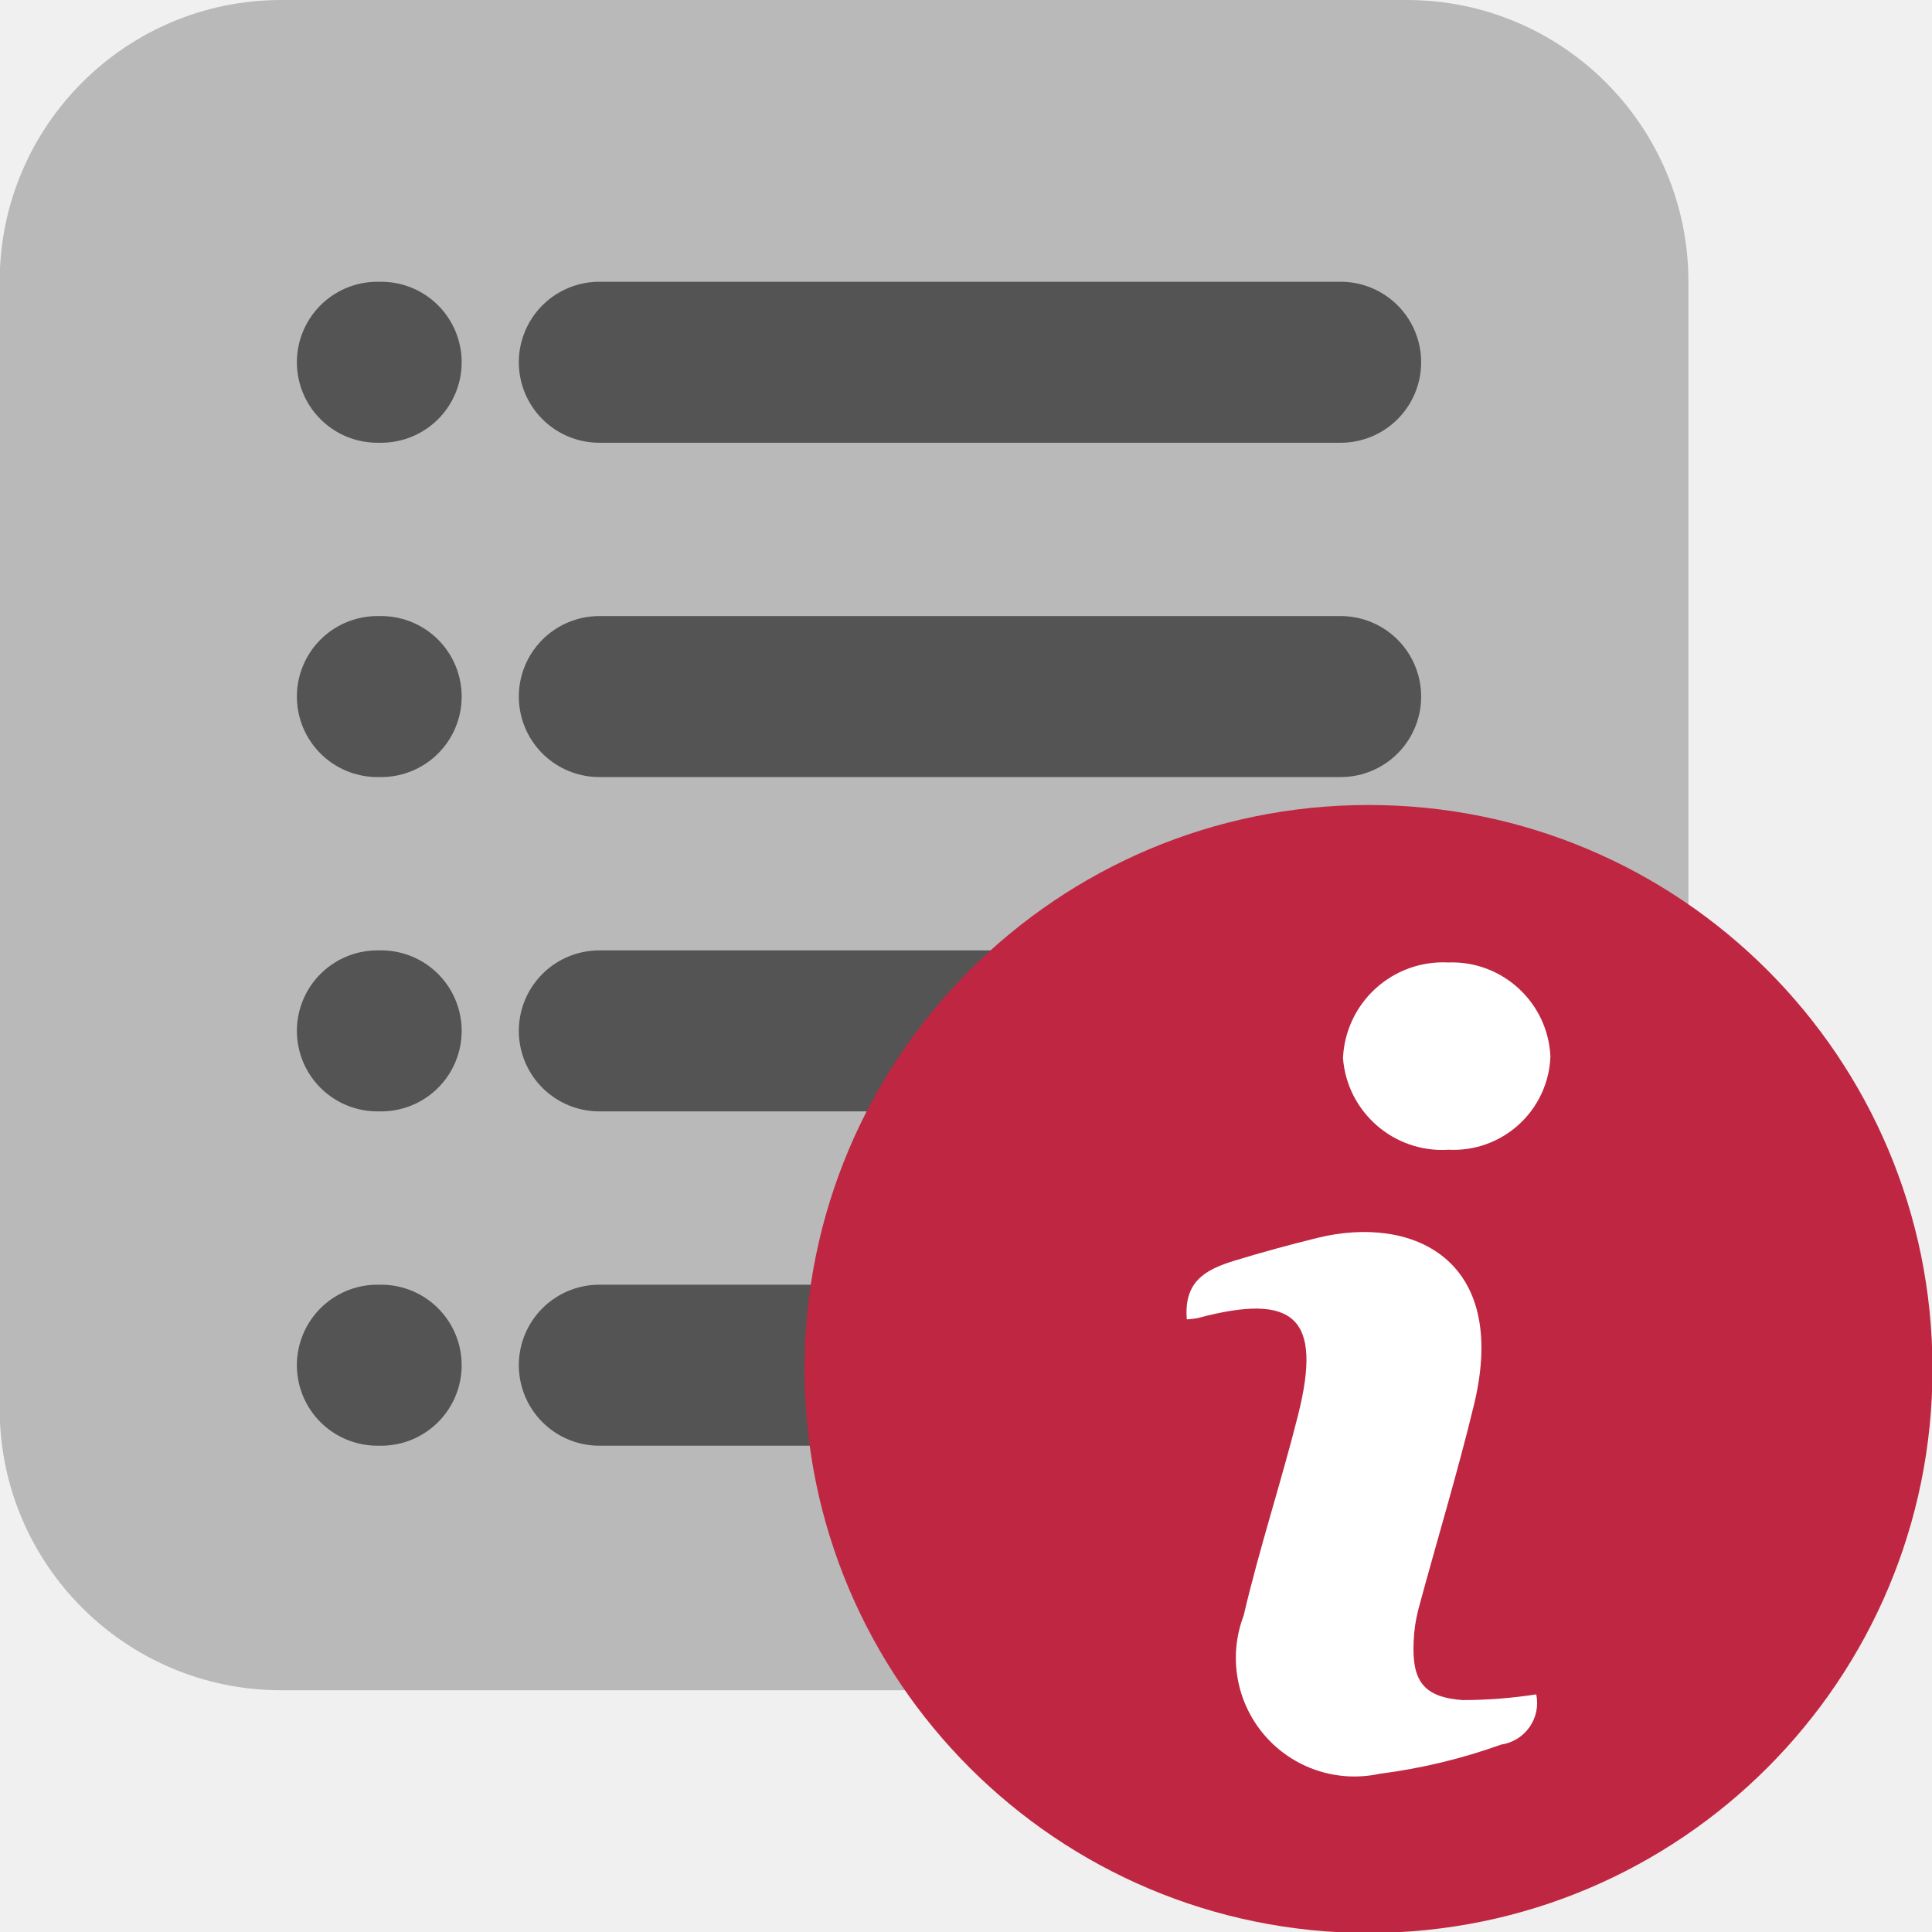
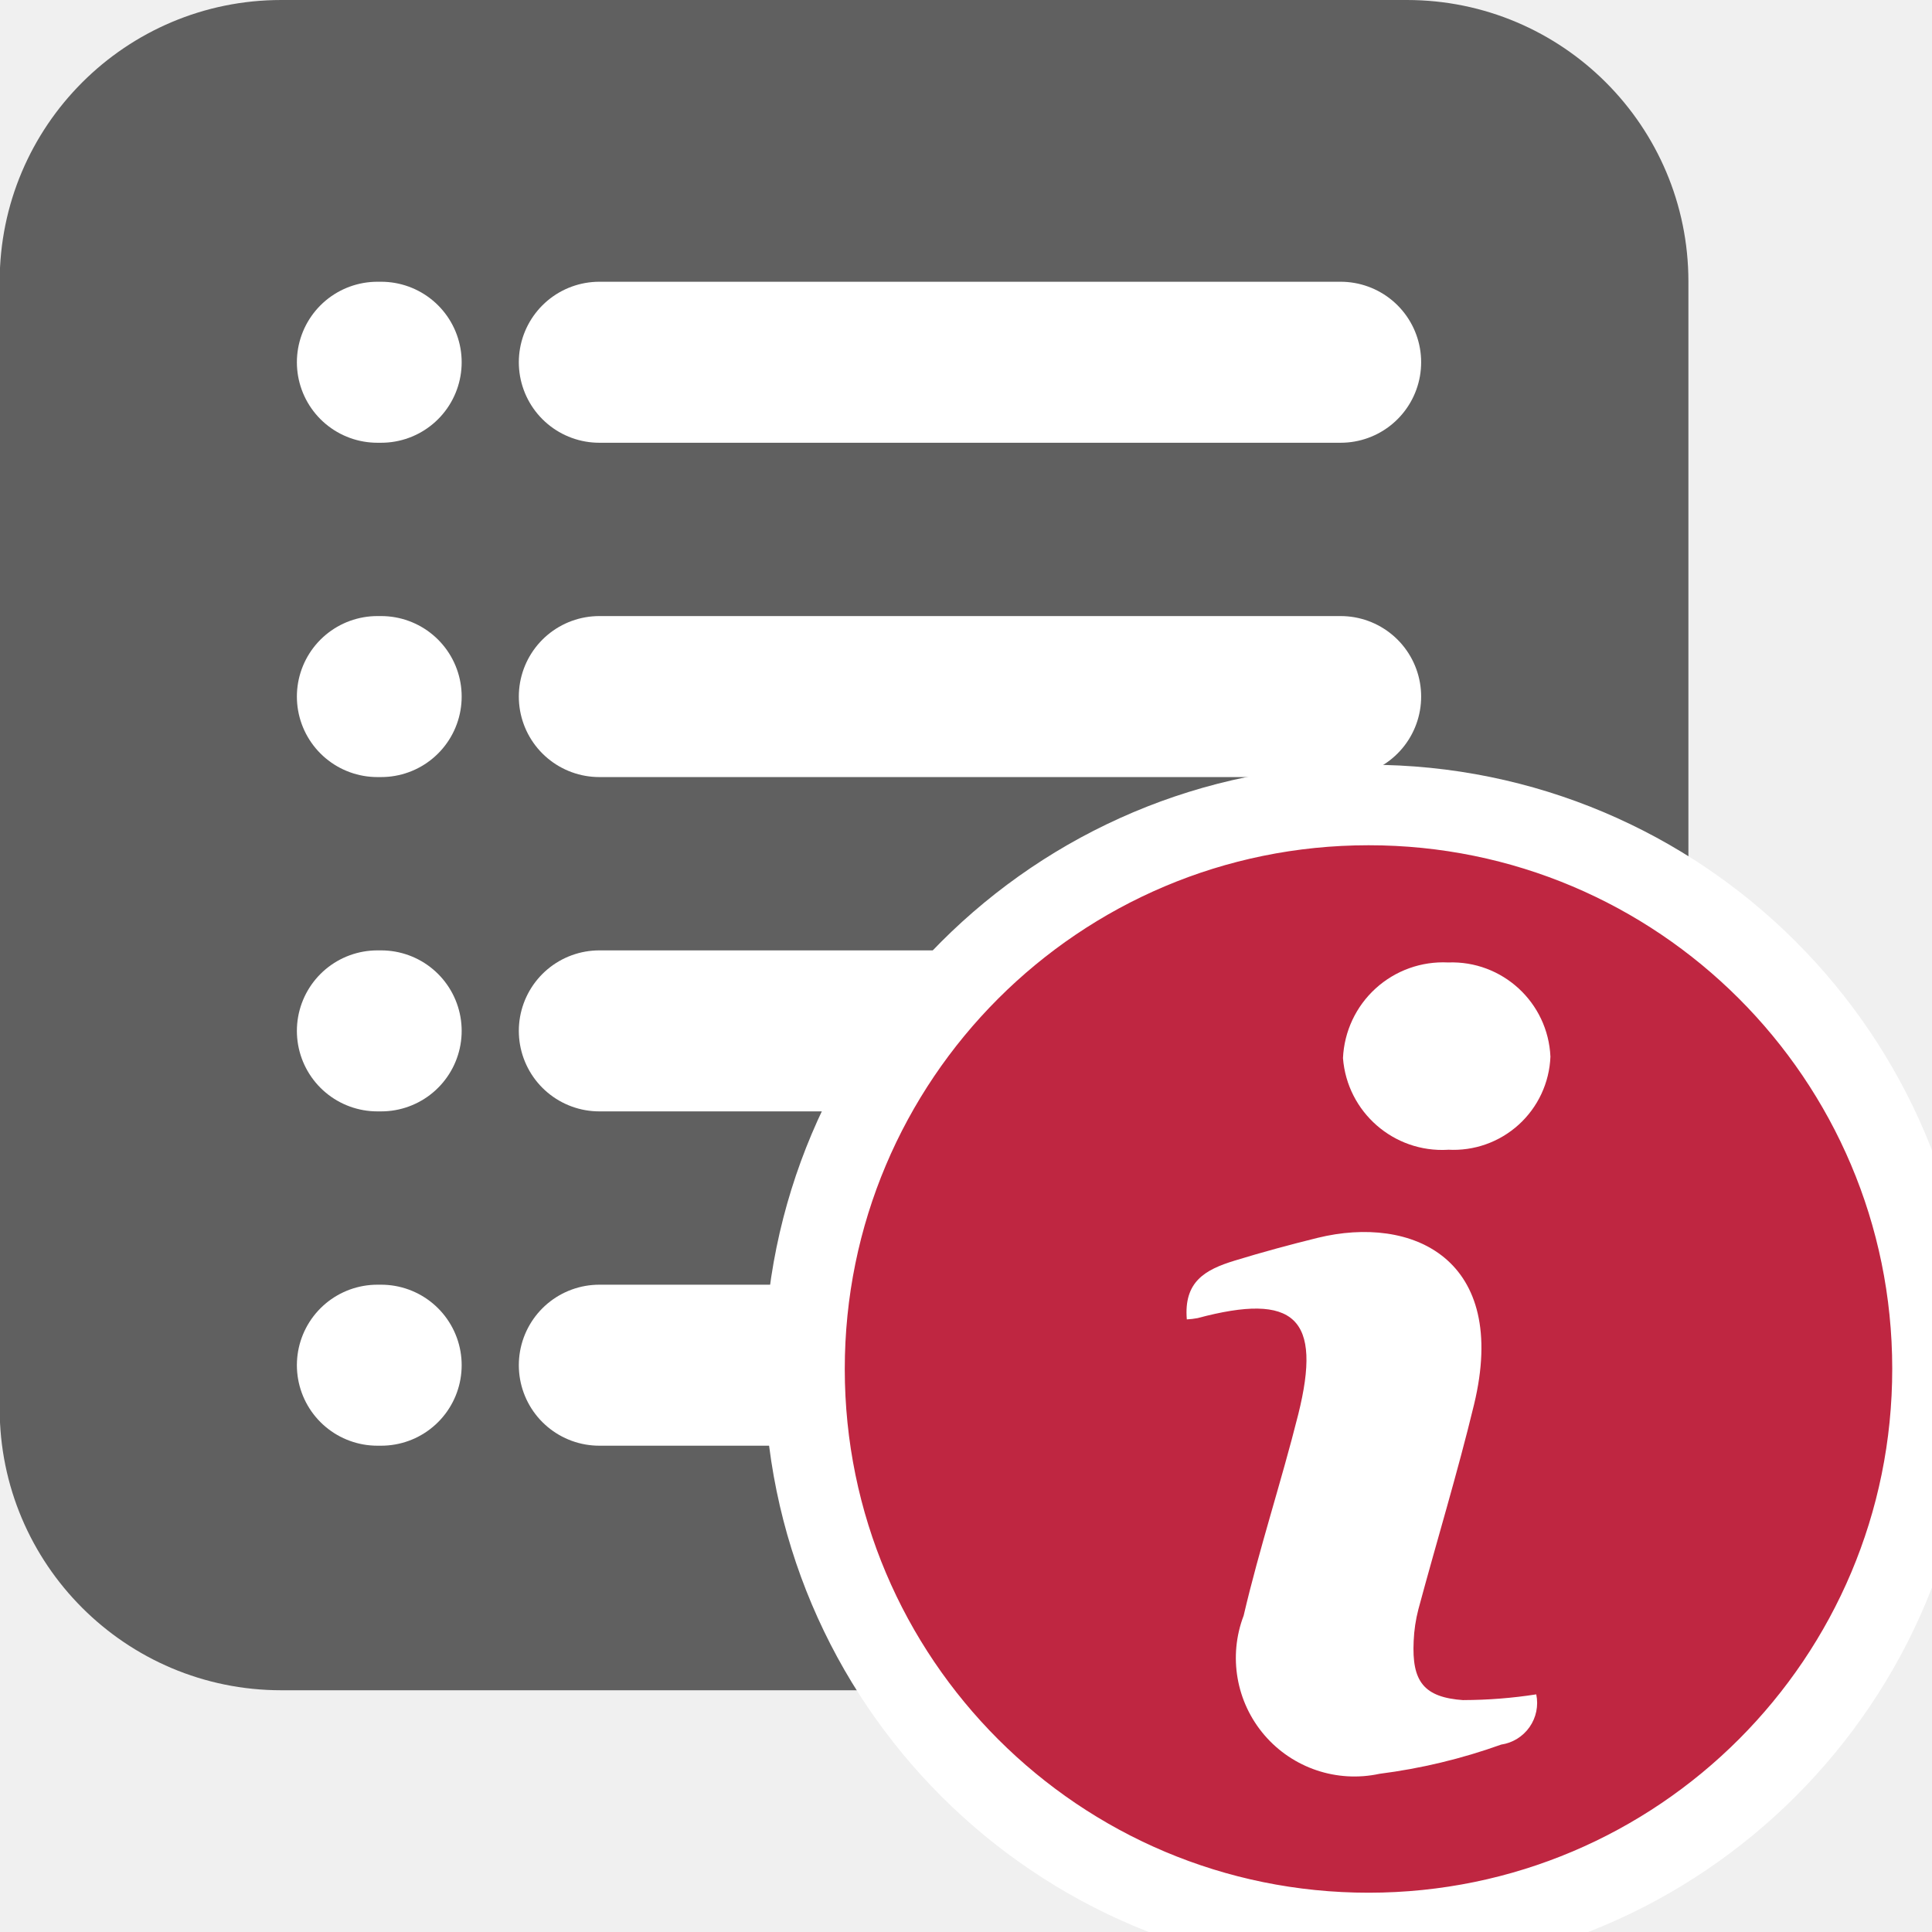
<svg xmlns="http://www.w3.org/2000/svg" id="Слой_1" data-name="Слой 1" viewBox="0 0 24 24" version="1.1">
  <defs id="defs158172">
    <style id="style158170">.cls-1{fill:#b9b9b9;}.cls-2{fill:none;stroke:#545454;stroke-linecap:round;stroke-miterlimit:10;stroke-width:2px;}.cls-3{fill:#bf2641;}.cls-4{fill:#fff;}</style>
  </defs>
-   <path class="cls-1" d="m 3.494,0 h 13.982 a 3.498,3.498 0 0 1 3.498,3.498 v 14.001 a 3.498,3.498 0 0 1 -3.498,3.498 H 3.494 A 3.498,3.498 0 0 1 -0.004,17.499 V 3.498 A 3.498,3.498 0 0 1 3.494,0 Z" id="path158176" />
-   <line class="cls-2" x1="7.445" y1="4.5" x2="16.654" y2="4.5" id="line158178" />
-   <line class="cls-2" x1="7.445" y1="8.653" x2="16.654" y2="8.653" id="line158180" />
-   <line class="cls-2" x1="7.445" y1="12.806" x2="16.654" y2="12.806" id="line158182" />
-   <line class="cls-2" x1="7.445" y1="16.959" x2="16.654" y2="16.959" id="line158184" />
-   <line class="cls-2" x1="4.688" y1="4.5" x2="4.735" y2="4.5" id="line158186" />
-   <line class="cls-2" x1="4.688" y1="8.653" x2="4.735" y2="8.653" id="line158188" />
-   <line class="cls-2" x1="4.688" y1="12.806" x2="4.735" y2="12.806" id="line158190" />
-   <line class="cls-2" x1="4.688" y1="16.959" x2="4.735" y2="16.959" id="line158192" />
-   <path class="cls-3" d="M 24.006,17 A 7.006,7.006 0 1 1 17,10 a 7.003,7.003 0 0 1 7.006,7 z" id="path158194" />
+   <path class="cls-1" d="m 3.494,0 h 13.982 a 3.498,3.498 0 0 1 3.498,3.498 v 14.001 a 3.498,3.498 0 0 1 -3.498,3.498 H 3.494 A 3.498,3.498 0 0 1 -0.004,17.499 V 3.498 A 3.498,3.498 0 0 1 3.494,0 Z" id="path158176" style="fill:#606060;fill-opacity:1" />
+   <line class="cls-2" x1="7.445" y1="4.5" x2="16.654" y2="4.5" id="line158178" style="stroke:#ffffff;stroke-opacity:1" />
+   <line class="cls-2" x1="7.445" y1="8.653" x2="16.654" y2="8.653" id="line158180" style="stroke:#ffffff;stroke-opacity:1" />
+   <line class="cls-2" x1="7.445" y1="12.806" x2="16.654" y2="12.806" id="line158182" style="stroke:#ffffff;stroke-opacity:1" />
+   <line class="cls-2" x1="7.445" y1="16.959" x2="16.654" y2="16.959" id="line158184" style="stroke:#ffffff;stroke-opacity:1" />
+   <line class="cls-2" x1="4.688" y1="4.5" x2="4.735" y2="4.5" id="line158186" style="stroke:#ffffff;stroke-opacity:1" />
+   <line class="cls-2" x1="4.688" y1="8.653" x2="4.735" y2="8.653" id="line158188" style="stroke:#ffffff;stroke-opacity:1" />
+   <line class="cls-2" x1="4.688" y1="12.806" x2="4.735" y2="12.806" id="line158190" style="stroke:#ffffff;stroke-opacity:1" />
+   <line class="cls-2" x1="4.688" y1="16.959" x2="4.735" y2="16.959" id="line158192" style="stroke:#ffffff;stroke-opacity:1" />
+   <path class="cls-3" d="M 24.006,17 A 7.006,7.006 0 1 1 17,10 a 7.003,7.003 0 0 1 7.006,7 z" id="path158194" style="stroke:#ffffff;stroke-opacity:1" />
  <path class="cls-4" d="m 18.181,21.12 c -0.495,-0.034 -0.644,-0.232 -0.62,-0.733 a 1.873,1.873 0 0 1 0.059,-0.397 c 0.228,-0.848 0.485,-1.689 0.691,-2.542 0.438,-1.814 -0.769,-2.359 -1.943,-2.071 -0.344,0.085 -0.685,0.177 -1.031,0.283 -0.37,0.113 -0.633,0.263 -0.594,0.73 a 0.972,0.972 0 0 0 0.134,-0.016 c 1.208,-0.323 1.55,-0.003 1.25,1.197 -0.21,0.837 -0.482,1.659 -0.678,2.499 a 1.473,1.473 0 0 0 1.687,1.965 7.158,7.158 0 0 0 1.512,-0.363 0.523,0.523 0 0 0 0.436,-0.624 5.983,5.983 0 0 1 -0.903,0.071 z" id="path158196" />
  <path class="cls-4" d="m 17.986,14.282 a 1.205,1.205 0 0 0 1.274,-1.156 1.226,1.226 0 0 0 -1.271,-1.17 1.245,1.245 0 0 0 -1.306,1.188 1.236,1.236 0 0 0 1.303,1.139 z" id="path158198" />
</svg>
